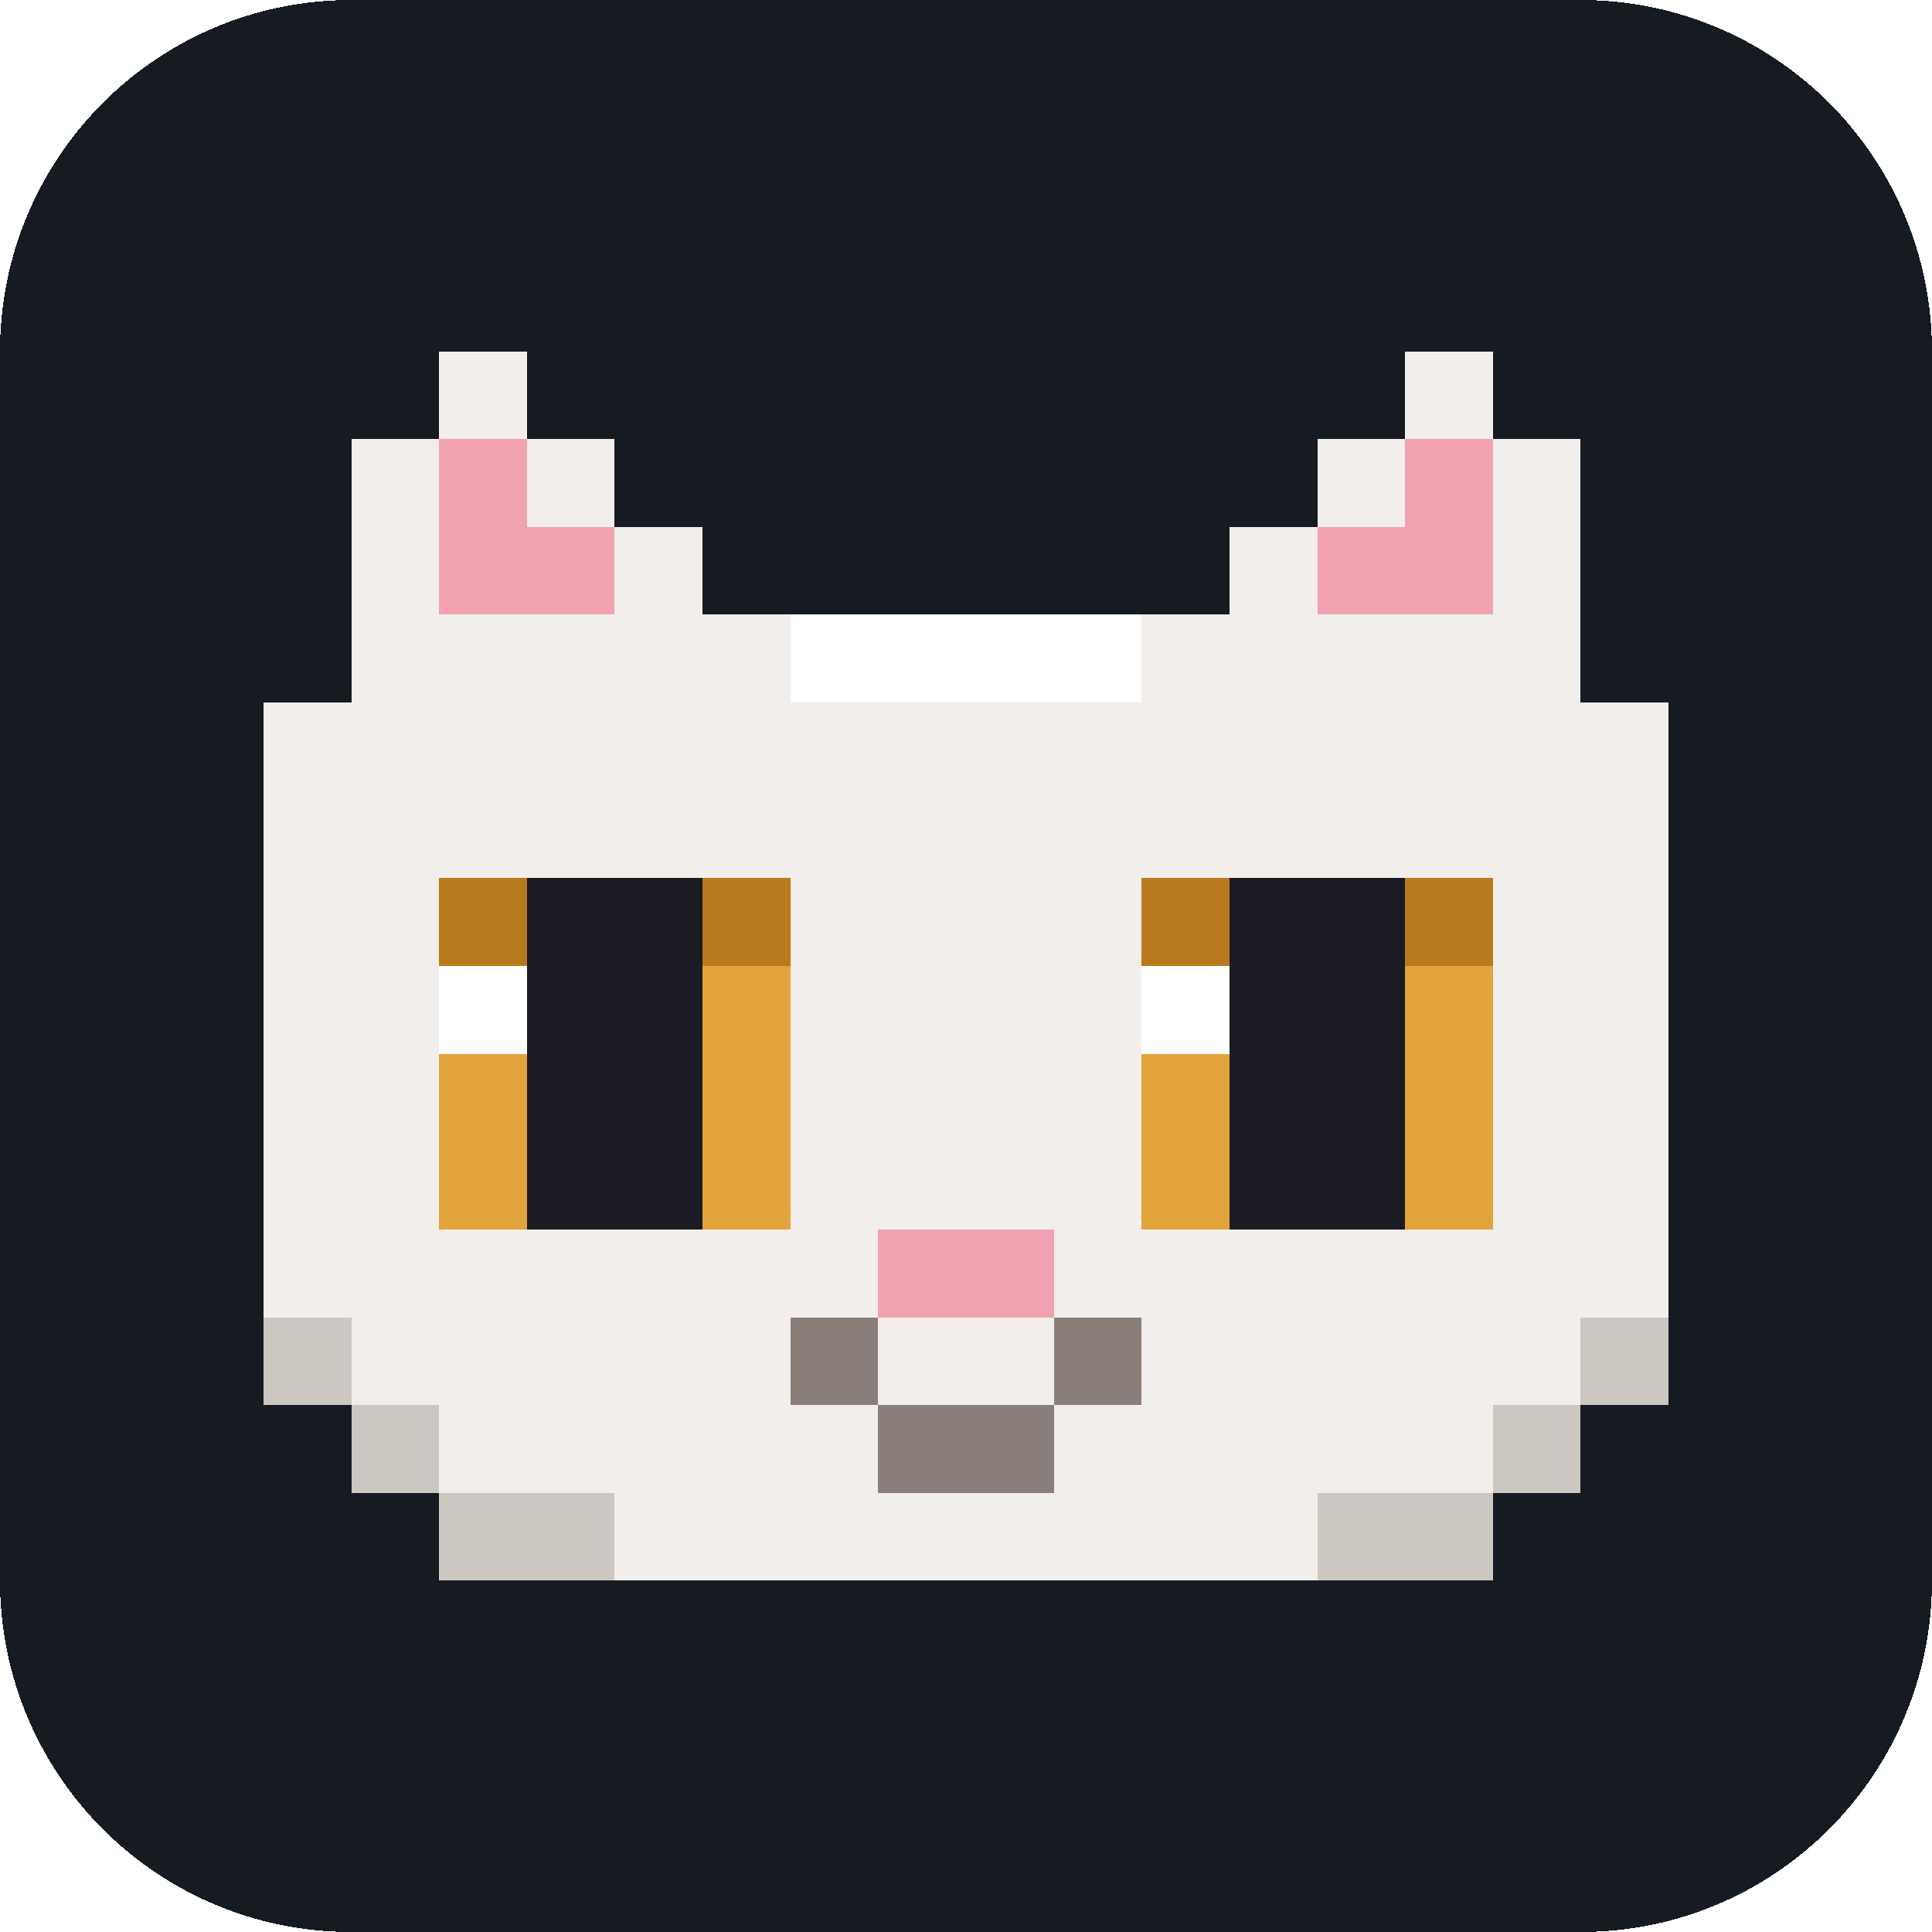
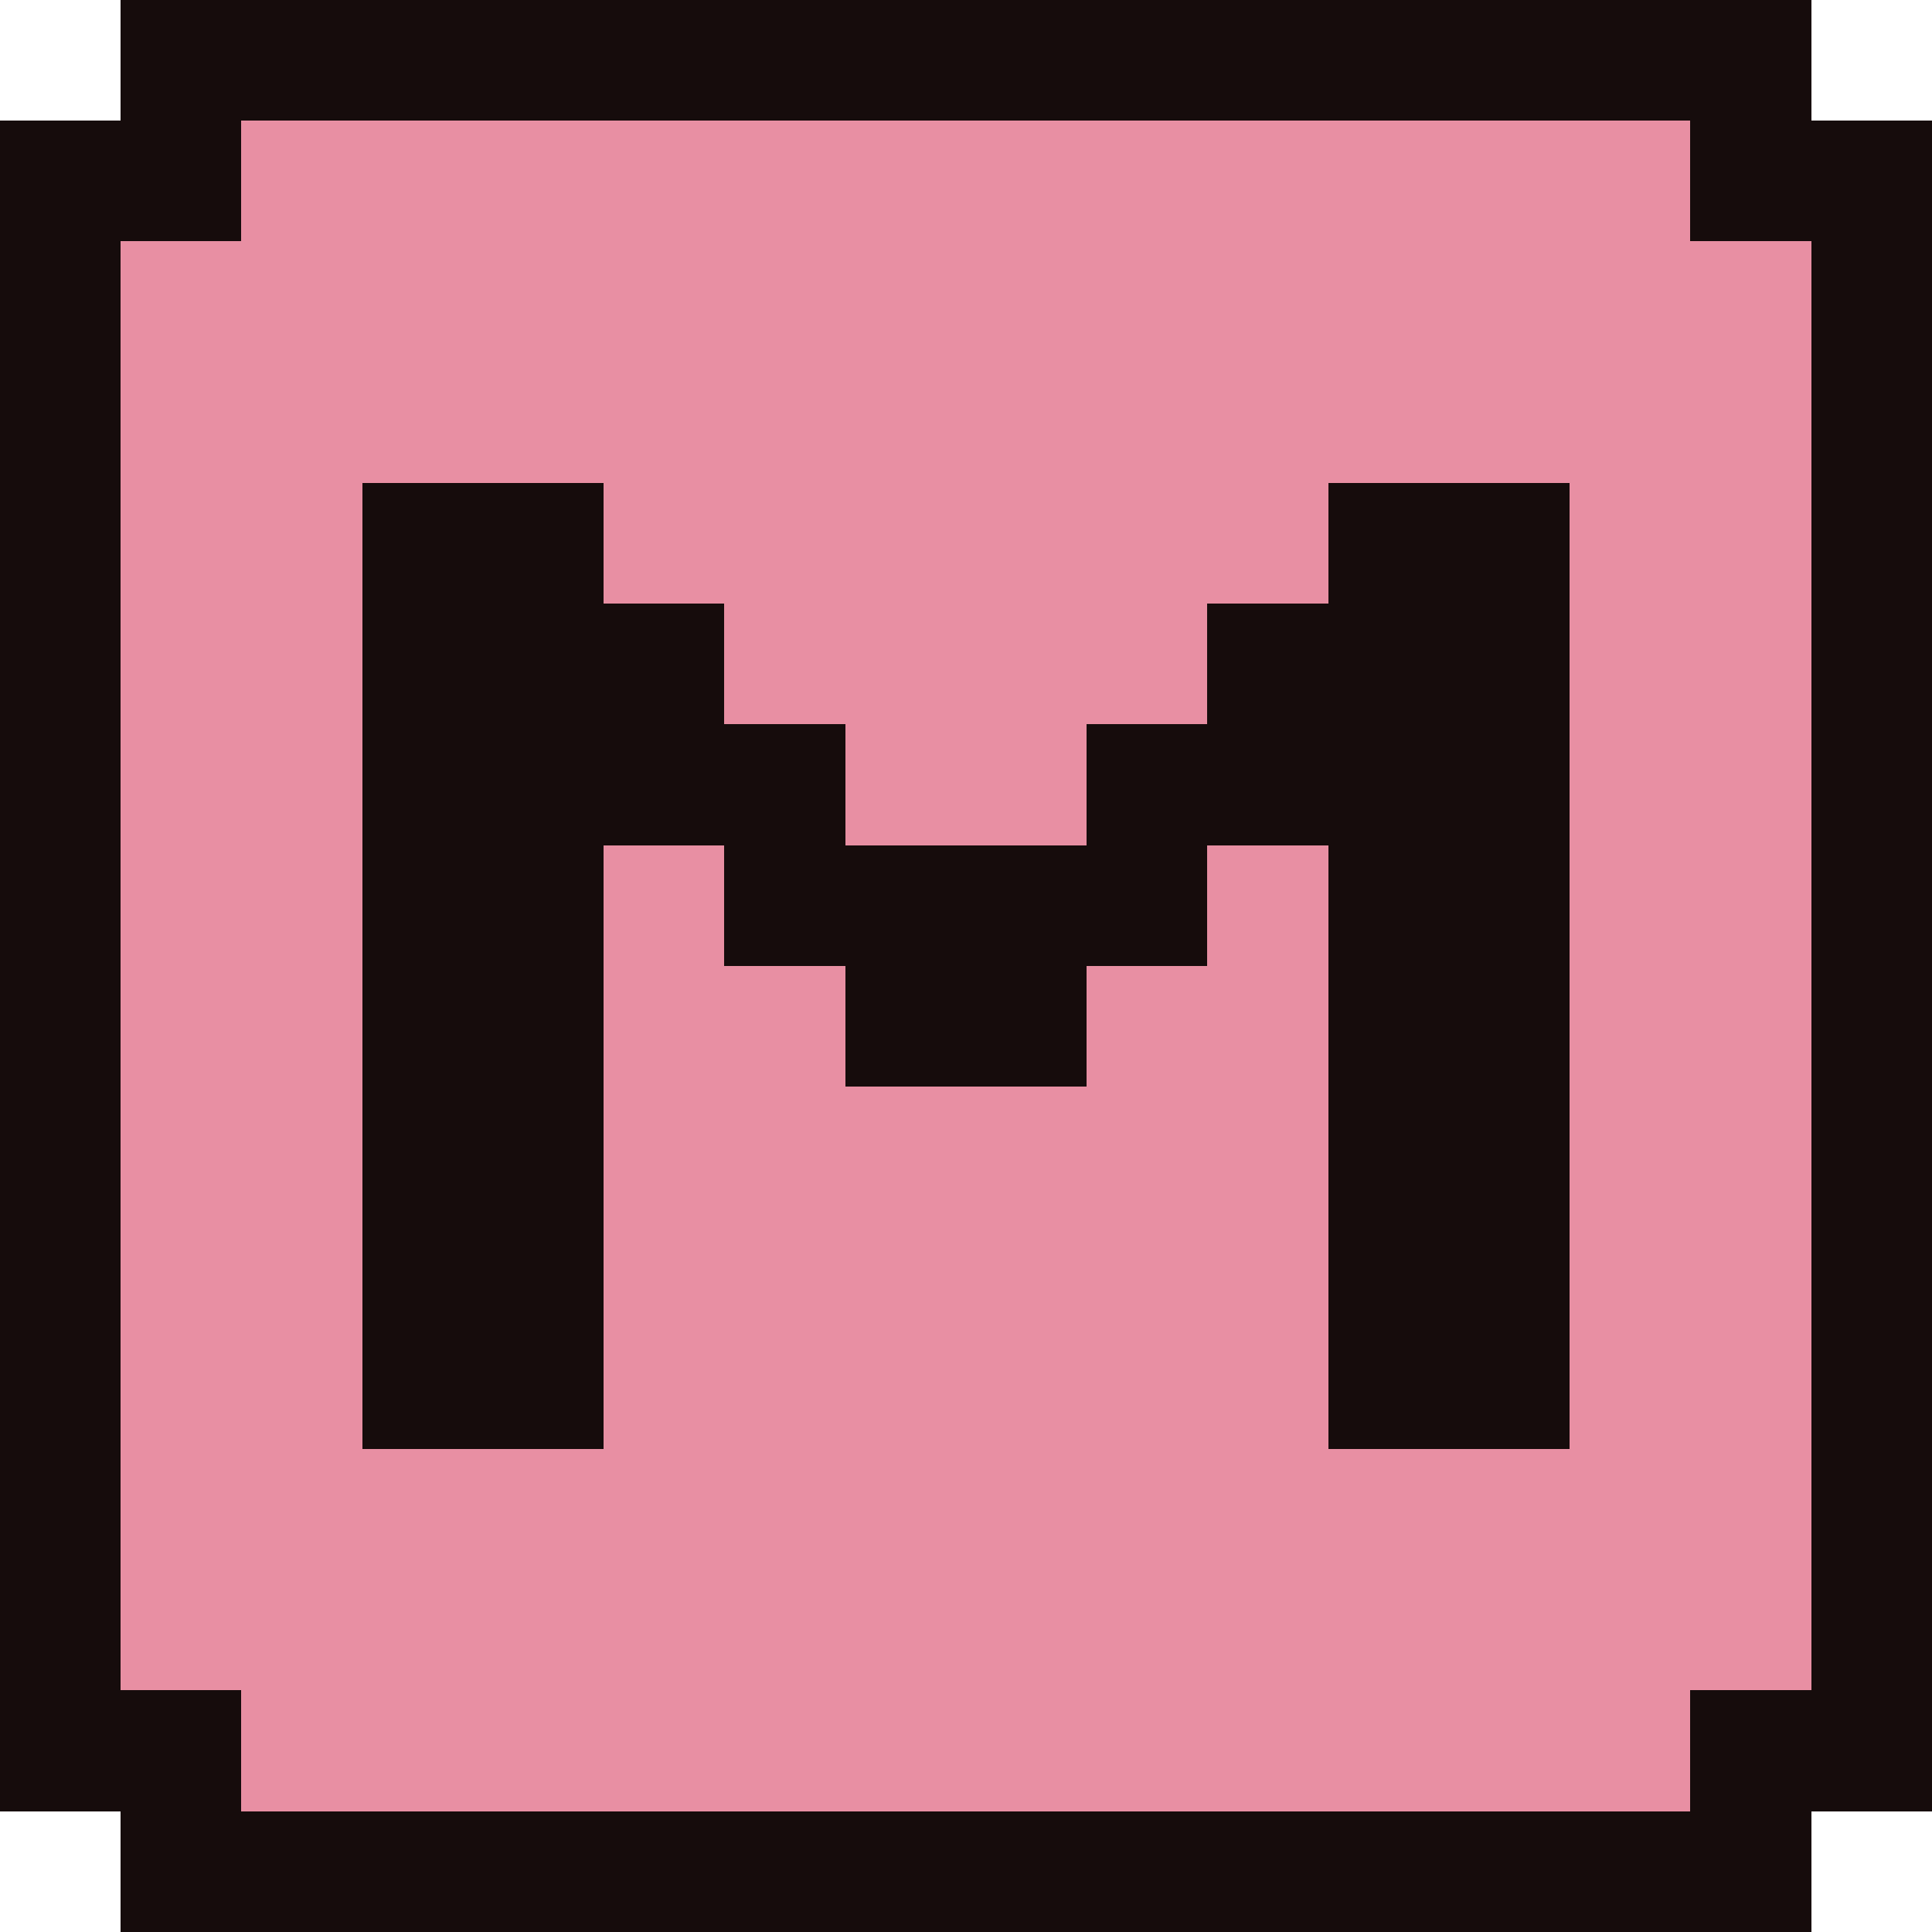
- <svg xmlns="http://www.w3.org/2000/svg" viewBox="0 0 22 22" shape-rendering="crispEdges">
-   <rect width="22" height="22" rx="4" fill="#161b22" />
-   <rect x="5" y="4" width="1" height="1" fill="rgb(241,238,235)" />
-   <rect x="16" y="4" width="1" height="1" fill="rgb(241,238,235)" />
-   <rect x="4" y="5" width="1" height="1" fill="rgb(241,238,235)" />
-   <rect x="5" y="5" width="1" height="1" fill="rgb(242,161,176)" />
-   <rect x="6" y="5" width="1" height="1" fill="rgb(241,238,235)" />
-   <rect x="15" y="5" width="1" height="1" fill="rgb(241,238,235)" />
-   <rect x="16" y="5" width="1" height="1" fill="rgb(242,161,176)" />
-   <rect x="17" y="5" width="1" height="1" fill="rgb(241,238,235)" />
-   <rect x="4" y="6" width="1" height="1" fill="rgb(241,238,235)" />
-   <rect x="5" y="6" width="1" height="1" fill="rgb(242,161,176)" />
-   <rect x="6" y="6" width="1" height="1" fill="rgb(242,161,176)" />
-   <rect x="7" y="6" width="1" height="1" fill="rgb(241,238,235)" />
-   <rect x="14" y="6" width="1" height="1" fill="rgb(241,238,235)" />
-   <rect x="15" y="6" width="1" height="1" fill="rgb(242,161,176)" />
-   <rect x="16" y="6" width="1" height="1" fill="rgb(242,161,176)" />
-   <rect x="17" y="6" width="1" height="1" fill="rgb(241,238,235)" />
-   <rect x="4" y="7" width="1" height="1" fill="rgb(241,238,235)" />
-   <rect x="5" y="7" width="1" height="1" fill="rgb(241,238,235)" />
-   <rect x="6" y="7" width="1" height="1" fill="rgb(241,238,235)" />
-   <rect x="7" y="7" width="1" height="1" fill="rgb(241,238,235)" />
-   <rect x="8" y="7" width="1" height="1" fill="rgb(241,238,235)" />
-   <rect x="9" y="7" width="1" height="1" fill="rgb(255,255,255)" />
-   <rect x="10" y="7" width="1" height="1" fill="rgb(255,255,255)" />
-   <rect x="11" y="7" width="1" height="1" fill="rgb(255,255,255)" />
-   <rect x="12" y="7" width="1" height="1" fill="rgb(255,255,255)" />
-   <rect x="13" y="7" width="1" height="1" fill="rgb(241,238,235)" />
-   <rect x="14" y="7" width="1" height="1" fill="rgb(241,238,235)" />
-   <rect x="15" y="7" width="1" height="1" fill="rgb(241,238,235)" />
-   <rect x="16" y="7" width="1" height="1" fill="rgb(241,238,235)" />
-   <rect x="17" y="7" width="1" height="1" fill="rgb(241,238,235)" />
-   <rect x="3" y="8" width="1" height="1" fill="rgb(241,238,235)" />
-   <rect x="4" y="8" width="1" height="1" fill="rgb(241,238,235)" />
-   <rect x="5" y="8" width="1" height="1" fill="rgb(241,238,235)" />
-   <rect x="6" y="8" width="1" height="1" fill="rgb(241,238,235)" />
-   <rect x="7" y="8" width="1" height="1" fill="rgb(241,238,235)" />
-   <rect x="8" y="8" width="1" height="1" fill="rgb(241,238,235)" />
-   <rect x="9" y="8" width="1" height="1" fill="rgb(241,238,235)" />
-   <rect x="10" y="8" width="1" height="1" fill="rgb(241,238,235)" />
-   <rect x="11" y="8" width="1" height="1" fill="rgb(241,238,235)" />
-   <rect x="12" y="8" width="1" height="1" fill="rgb(241,238,235)" />
-   <rect x="13" y="8" width="1" height="1" fill="rgb(241,238,235)" />
-   <rect x="14" y="8" width="1" height="1" fill="rgb(241,238,235)" />
-   <rect x="15" y="8" width="1" height="1" fill="rgb(241,238,235)" />
-   <rect x="16" y="8" width="1" height="1" fill="rgb(241,238,235)" />
-   <rect x="17" y="8" width="1" height="1" fill="rgb(241,238,235)" />
-   <rect x="18" y="8" width="1" height="1" fill="rgb(241,238,235)" />
-   <rect x="3" y="9" width="1" height="1" fill="rgb(241,238,235)" />
-   <rect x="4" y="9" width="1" height="1" fill="rgb(241,238,235)" />
-   <rect x="5" y="9" width="1" height="1" fill="rgb(241,238,235)" />
-   <rect x="6" y="9" width="1" height="1" fill="rgb(241,238,235)" />
-   <rect x="7" y="9" width="1" height="1" fill="rgb(241,238,235)" />
-   <rect x="8" y="9" width="1" height="1" fill="rgb(241,238,235)" />
-   <rect x="9" y="9" width="1" height="1" fill="rgb(241,238,235)" />
-   <rect x="10" y="9" width="1" height="1" fill="rgb(241,238,235)" />
-   <rect x="11" y="9" width="1" height="1" fill="rgb(241,238,235)" />
-   <rect x="12" y="9" width="1" height="1" fill="rgb(241,238,235)" />
-   <rect x="13" y="9" width="1" height="1" fill="rgb(241,238,235)" />
-   <rect x="14" y="9" width="1" height="1" fill="rgb(241,238,235)" />
-   <rect x="15" y="9" width="1" height="1" fill="rgb(241,238,235)" />
-   <rect x="16" y="9" width="1" height="1" fill="rgb(241,238,235)" />
-   <rect x="17" y="9" width="1" height="1" fill="rgb(241,238,235)" />
-   <rect x="18" y="9" width="1" height="1" fill="rgb(241,238,235)" />
-   <rect x="3" y="10" width="1" height="1" fill="rgb(241,238,235)" />
-   <rect x="4" y="10" width="1" height="1" fill="rgb(241,238,235)" />
-   <rect x="5" y="10" width="1" height="1" fill="rgb(185,122,30)" />
-   <rect x="6" y="10" width="1" height="1" fill="rgb(27,27,36)" />
-   <rect x="7" y="10" width="1" height="1" fill="rgb(27,27,36)" />
-   <rect x="8" y="10" width="1" height="1" fill="rgb(185,122,30)" />
-   <rect x="9" y="10" width="1" height="1" fill="rgb(241,238,235)" />
-   <rect x="10" y="10" width="1" height="1" fill="rgb(241,238,235)" />
-   <rect x="11" y="10" width="1" height="1" fill="rgb(241,238,235)" />
-   <rect x="12" y="10" width="1" height="1" fill="rgb(241,238,235)" />
-   <rect x="13" y="10" width="1" height="1" fill="rgb(185,122,30)" />
-   <rect x="14" y="10" width="1" height="1" fill="rgb(27,27,36)" />
-   <rect x="15" y="10" width="1" height="1" fill="rgb(27,27,36)" />
-   <rect x="16" y="10" width="1" height="1" fill="rgb(185,122,30)" />
-   <rect x="17" y="10" width="1" height="1" fill="rgb(241,238,235)" />
-   <rect x="18" y="10" width="1" height="1" fill="rgb(241,238,235)" />
-   <rect x="3" y="11" width="1" height="1" fill="rgb(241,238,235)" />
-   <rect x="4" y="11" width="1" height="1" fill="rgb(241,238,235)" />
-   <rect x="5" y="11" width="1" height="1" fill="rgb(255,255,255)" />
-   <rect x="6" y="11" width="1" height="1" fill="rgb(27,27,36)" />
-   <rect x="7" y="11" width="1" height="1" fill="rgb(27,27,36)" />
-   <rect x="8" y="11" width="1" height="1" fill="rgb(226,164,58)" />
-   <rect x="9" y="11" width="1" height="1" fill="rgb(241,238,235)" />
-   <rect x="10" y="11" width="1" height="1" fill="rgb(241,238,235)" />
-   <rect x="11" y="11" width="1" height="1" fill="rgb(241,238,235)" />
-   <rect x="12" y="11" width="1" height="1" fill="rgb(241,238,235)" />
-   <rect x="13" y="11" width="1" height="1" fill="rgb(255,255,255)" />
-   <rect x="14" y="11" width="1" height="1" fill="rgb(27,27,36)" />
-   <rect x="15" y="11" width="1" height="1" fill="rgb(27,27,36)" />
-   <rect x="16" y="11" width="1" height="1" fill="rgb(226,164,58)" />
-   <rect x="17" y="11" width="1" height="1" fill="rgb(241,238,235)" />
-   <rect x="18" y="11" width="1" height="1" fill="rgb(241,238,235)" />
-   <rect x="3" y="12" width="1" height="1" fill="rgb(241,238,235)" />
-   <rect x="4" y="12" width="1" height="1" fill="rgb(241,238,235)" />
-   <rect x="5" y="12" width="1" height="1" fill="rgb(226,164,58)" />
-   <rect x="6" y="12" width="1" height="1" fill="rgb(27,27,36)" />
-   <rect x="7" y="12" width="1" height="1" fill="rgb(27,27,36)" />
-   <rect x="8" y="12" width="1" height="1" fill="rgb(226,164,58)" />
-   <rect x="9" y="12" width="1" height="1" fill="rgb(241,238,235)" />
-   <rect x="10" y="12" width="1" height="1" fill="rgb(241,238,235)" />
-   <rect x="11" y="12" width="1" height="1" fill="rgb(241,238,235)" />
-   <rect x="12" y="12" width="1" height="1" fill="rgb(241,238,235)" />
-   <rect x="13" y="12" width="1" height="1" fill="rgb(226,164,58)" />
-   <rect x="14" y="12" width="1" height="1" fill="rgb(27,27,36)" />
-   <rect x="15" y="12" width="1" height="1" fill="rgb(27,27,36)" />
-   <rect x="16" y="12" width="1" height="1" fill="rgb(226,164,58)" />
-   <rect x="17" y="12" width="1" height="1" fill="rgb(241,238,235)" />
-   <rect x="18" y="12" width="1" height="1" fill="rgb(241,238,235)" />
-   <rect x="3" y="13" width="1" height="1" fill="rgb(241,238,235)" />
-   <rect x="4" y="13" width="1" height="1" fill="rgb(241,238,235)" />
-   <rect x="5" y="13" width="1" height="1" fill="rgb(226,164,58)" />
-   <rect x="6" y="13" width="1" height="1" fill="rgb(27,27,36)" />
-   <rect x="7" y="13" width="1" height="1" fill="rgb(27,27,36)" />
-   <rect x="8" y="13" width="1" height="1" fill="rgb(226,164,58)" />
-   <rect x="9" y="13" width="1" height="1" fill="rgb(241,238,235)" />
-   <rect x="10" y="13" width="1" height="1" fill="rgb(241,238,235)" />
-   <rect x="11" y="13" width="1" height="1" fill="rgb(241,238,235)" />
-   <rect x="12" y="13" width="1" height="1" fill="rgb(241,238,235)" />
-   <rect x="13" y="13" width="1" height="1" fill="rgb(226,164,58)" />
-   <rect x="14" y="13" width="1" height="1" fill="rgb(27,27,36)" />
-   <rect x="15" y="13" width="1" height="1" fill="rgb(27,27,36)" />
-   <rect x="16" y="13" width="1" height="1" fill="rgb(226,164,58)" />
-   <rect x="17" y="13" width="1" height="1" fill="rgb(241,238,235)" />
-   <rect x="18" y="13" width="1" height="1" fill="rgb(241,238,235)" />
-   <rect x="3" y="14" width="1" height="1" fill="rgb(241,238,235)" />
-   <rect x="4" y="14" width="1" height="1" fill="rgb(241,238,235)" />
-   <rect x="5" y="14" width="1" height="1" fill="rgb(241,238,235)" />
-   <rect x="6" y="14" width="1" height="1" fill="rgb(241,238,235)" />
-   <rect x="7" y="14" width="1" height="1" fill="rgb(241,238,235)" />
-   <rect x="8" y="14" width="1" height="1" fill="rgb(241,238,235)" />
-   <rect x="9" y="14" width="1" height="1" fill="rgb(241,238,235)" />
-   <rect x="10" y="14" width="1" height="1" fill="rgb(242,161,176)" />
-   <rect x="11" y="14" width="1" height="1" fill="rgb(242,161,176)" />
-   <rect x="12" y="14" width="1" height="1" fill="rgb(241,238,235)" />
-   <rect x="13" y="14" width="1" height="1" fill="rgb(241,238,235)" />
-   <rect x="14" y="14" width="1" height="1" fill="rgb(241,238,235)" />
-   <rect x="15" y="14" width="1" height="1" fill="rgb(241,238,235)" />
-   <rect x="16" y="14" width="1" height="1" fill="rgb(241,238,235)" />
-   <rect x="17" y="14" width="1" height="1" fill="rgb(241,238,235)" />
-   <rect x="18" y="14" width="1" height="1" fill="rgb(241,238,235)" />
-   <rect x="3" y="15" width="1" height="1" fill="rgb(205,199,194)" />
-   <rect x="4" y="15" width="1" height="1" fill="rgb(241,238,235)" />
-   <rect x="5" y="15" width="1" height="1" fill="rgb(241,238,235)" />
-   <rect x="6" y="15" width="1" height="1" fill="rgb(241,238,235)" />
-   <rect x="7" y="15" width="1" height="1" fill="rgb(241,238,235)" />
-   <rect x="8" y="15" width="1" height="1" fill="rgb(241,238,235)" />
-   <rect x="9" y="15" width="1" height="1" fill="rgb(138,127,120)" />
-   <rect x="10" y="15" width="1" height="1" fill="rgb(241,238,235)" />
-   <rect x="11" y="15" width="1" height="1" fill="rgb(241,238,235)" />
-   <rect x="12" y="15" width="1" height="1" fill="rgb(138,127,120)" />
-   <rect x="13" y="15" width="1" height="1" fill="rgb(241,238,235)" />
-   <rect x="14" y="15" width="1" height="1" fill="rgb(241,238,235)" />
-   <rect x="15" y="15" width="1" height="1" fill="rgb(241,238,235)" />
-   <rect x="16" y="15" width="1" height="1" fill="rgb(241,238,235)" />
-   <rect x="17" y="15" width="1" height="1" fill="rgb(241,238,235)" />
-   <rect x="18" y="15" width="1" height="1" fill="rgb(205,199,194)" />
-   <rect x="4" y="16" width="1" height="1" fill="rgb(205,199,194)" />
-   <rect x="5" y="16" width="1" height="1" fill="rgb(241,238,235)" />
-   <rect x="6" y="16" width="1" height="1" fill="rgb(241,238,235)" />
-   <rect x="7" y="16" width="1" height="1" fill="rgb(241,238,235)" />
-   <rect x="8" y="16" width="1" height="1" fill="rgb(241,238,235)" />
-   <rect x="9" y="16" width="1" height="1" fill="rgb(241,238,235)" />
-   <rect x="10" y="16" width="1" height="1" fill="rgb(138,127,120)" />
-   <rect x="11" y="16" width="1" height="1" fill="rgb(138,127,120)" />
-   <rect x="12" y="16" width="1" height="1" fill="rgb(241,238,235)" />
-   <rect x="13" y="16" width="1" height="1" fill="rgb(241,238,235)" />
-   <rect x="14" y="16" width="1" height="1" fill="rgb(241,238,235)" />
-   <rect x="15" y="16" width="1" height="1" fill="rgb(241,238,235)" />
-   <rect x="16" y="16" width="1" height="1" fill="rgb(241,238,235)" />
-   <rect x="17" y="16" width="1" height="1" fill="rgb(205,199,194)" />
-   <rect x="5" y="17" width="1" height="1" fill="rgb(205,199,194)" />
-   <rect x="6" y="17" width="1" height="1" fill="rgb(205,199,194)" />
-   <rect x="7" y="17" width="1" height="1" fill="rgb(241,238,235)" />
-   <rect x="8" y="17" width="1" height="1" fill="rgb(241,238,235)" />
-   <rect x="9" y="17" width="1" height="1" fill="rgb(241,238,235)" />
-   <rect x="10" y="17" width="1" height="1" fill="rgb(241,238,235)" />
-   <rect x="11" y="17" width="1" height="1" fill="rgb(241,238,235)" />
-   <rect x="12" y="17" width="1" height="1" fill="rgb(241,238,235)" />
-   <rect x="13" y="17" width="1" height="1" fill="rgb(241,238,235)" />
-   <rect x="14" y="17" width="1" height="1" fill="rgb(241,238,235)" />
-   <rect x="15" y="17" width="1" height="1" fill="rgb(205,199,194)" />
-   <rect x="16" y="17" width="1" height="1" fill="rgb(205,199,194)" />
+ <svg xmlns="http://www.w3.org/2000/svg" viewBox="0 0 16 16" shape-rendering="crispEdges">
+   <path fill="#160c0c" d="M1 0h14v1h1v14h-1v1H1v-1H0V1h1z" />
+   <path fill="#e88fa3" d="M2 1h12v1h1v12h-1v1H2v-1H1V2h1z" />
+   <path fill="#160c0c" d="M3 4h2v1h1v1h1v1h2V6h1V5h1V4h2v8h-2V7h-1v1H9v1H7V8H6V7H5v5H3z" />
</svg>
